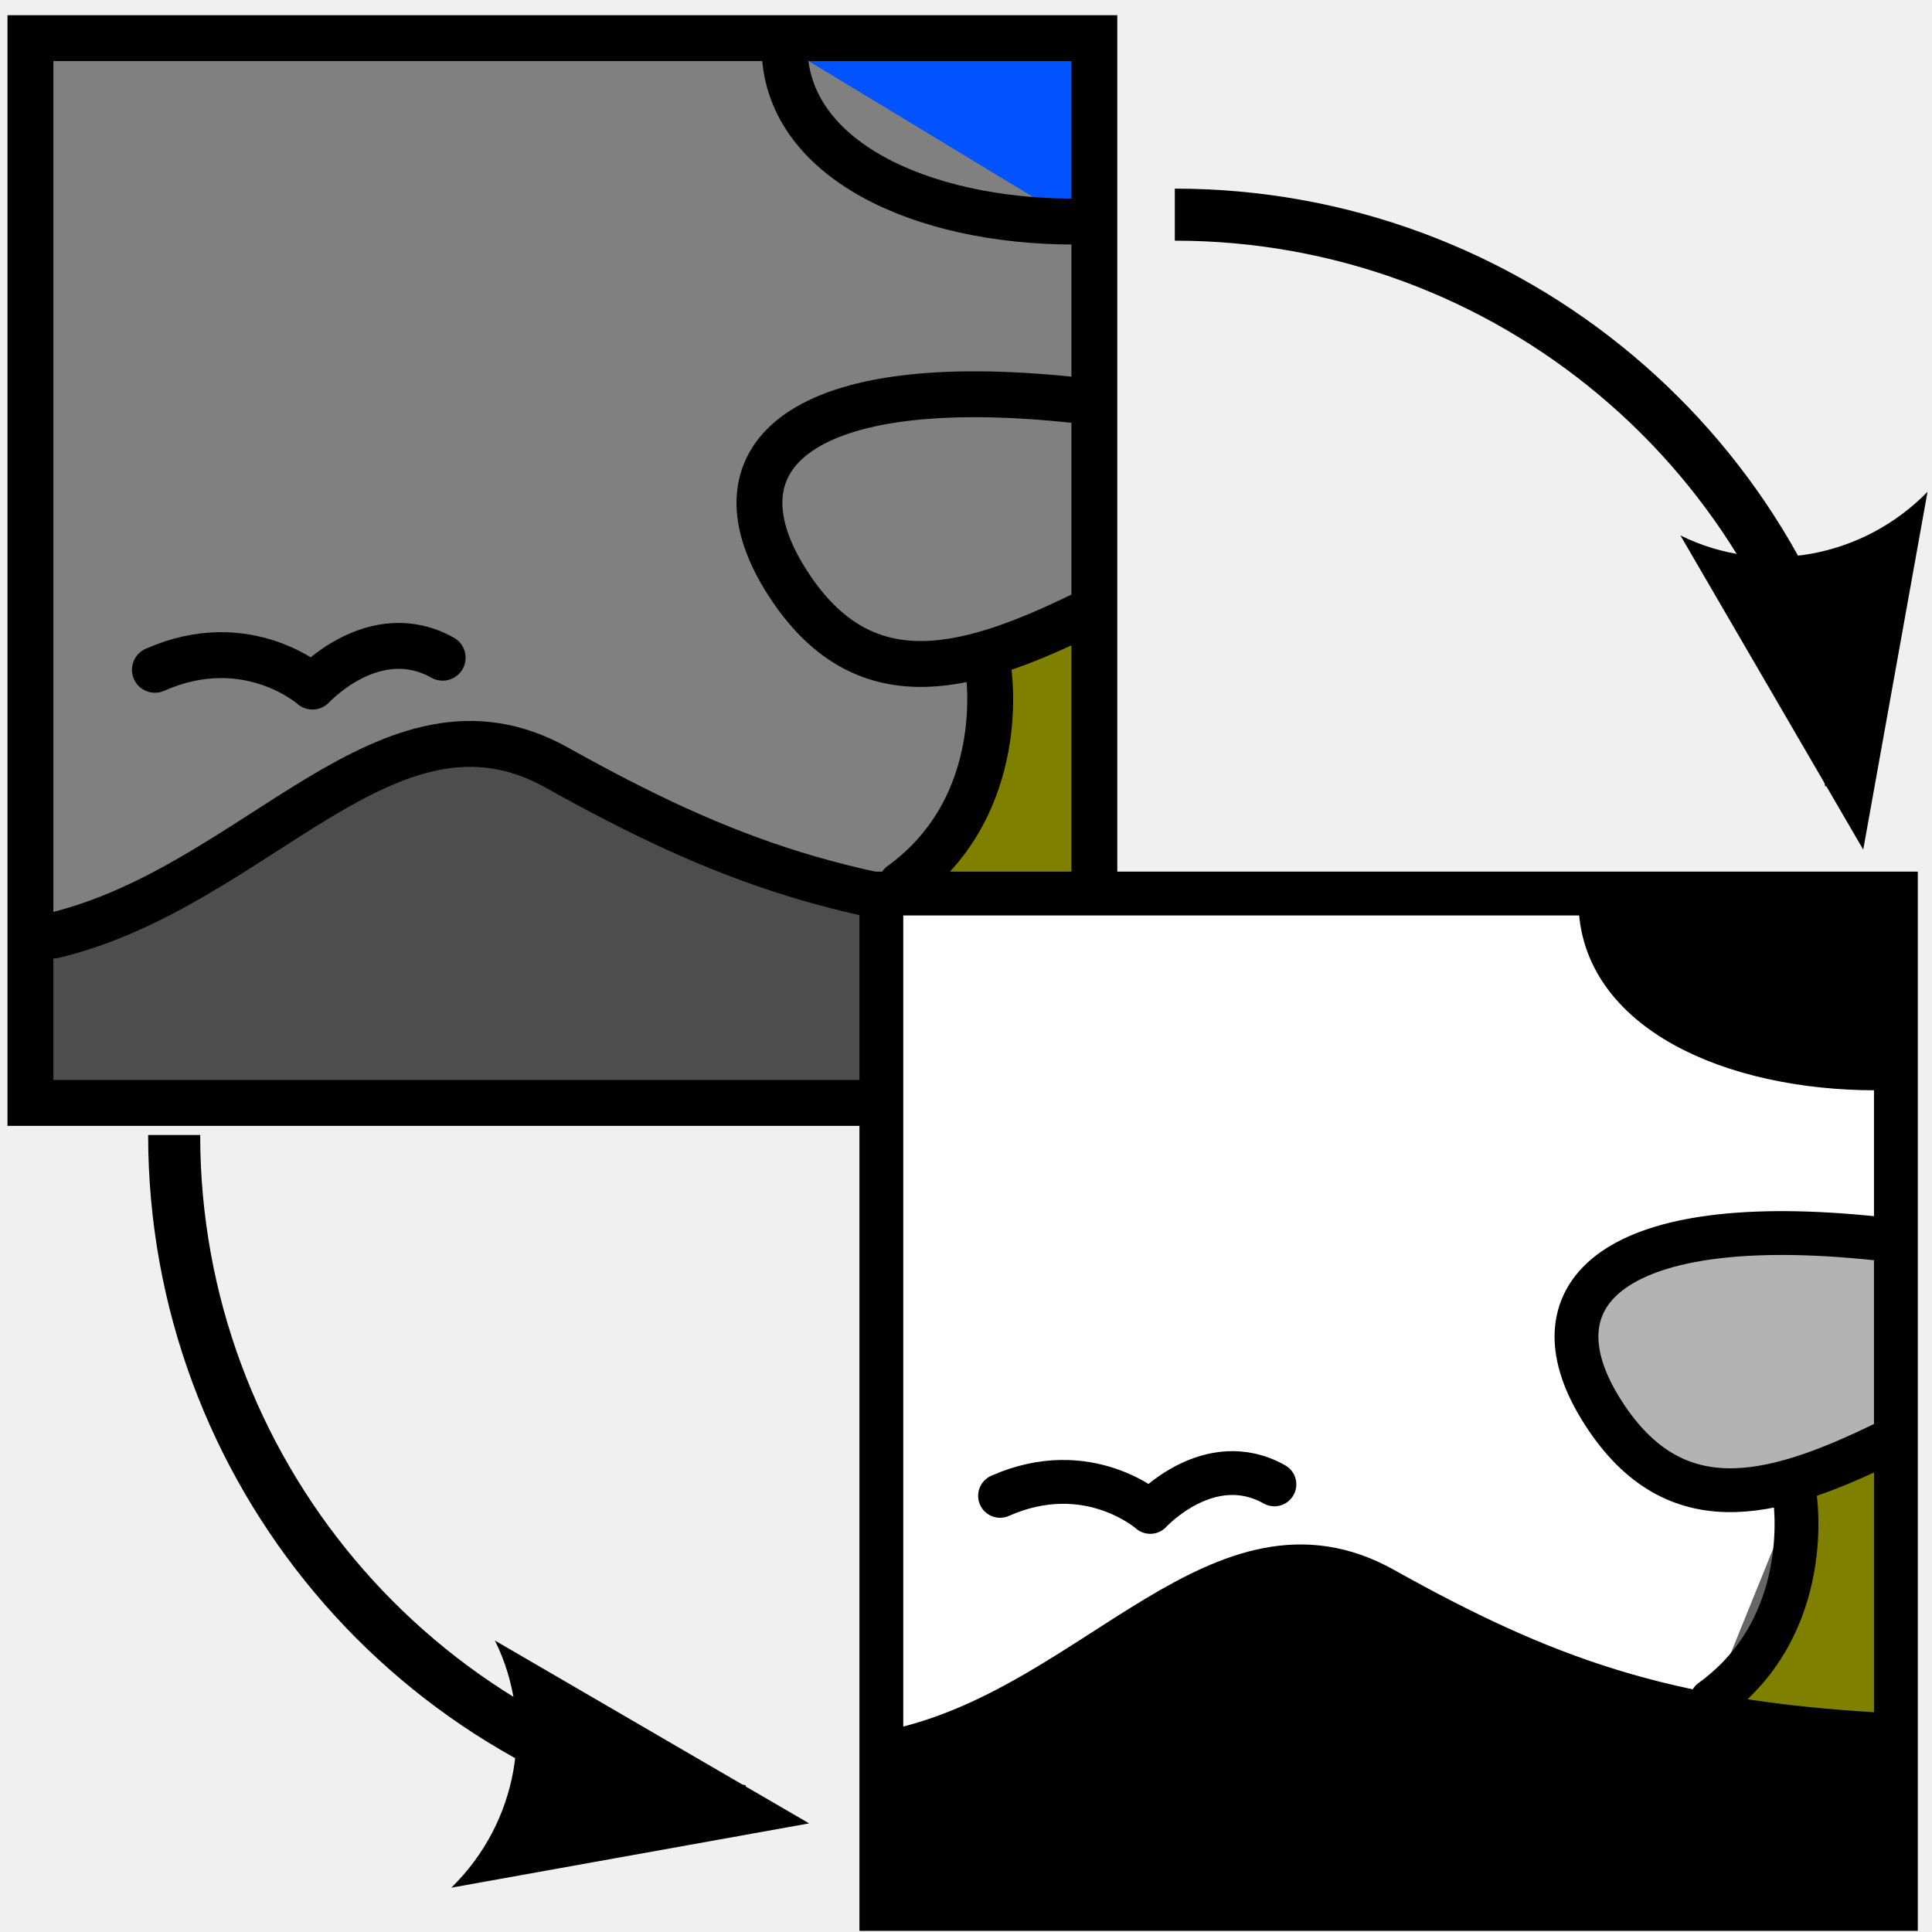
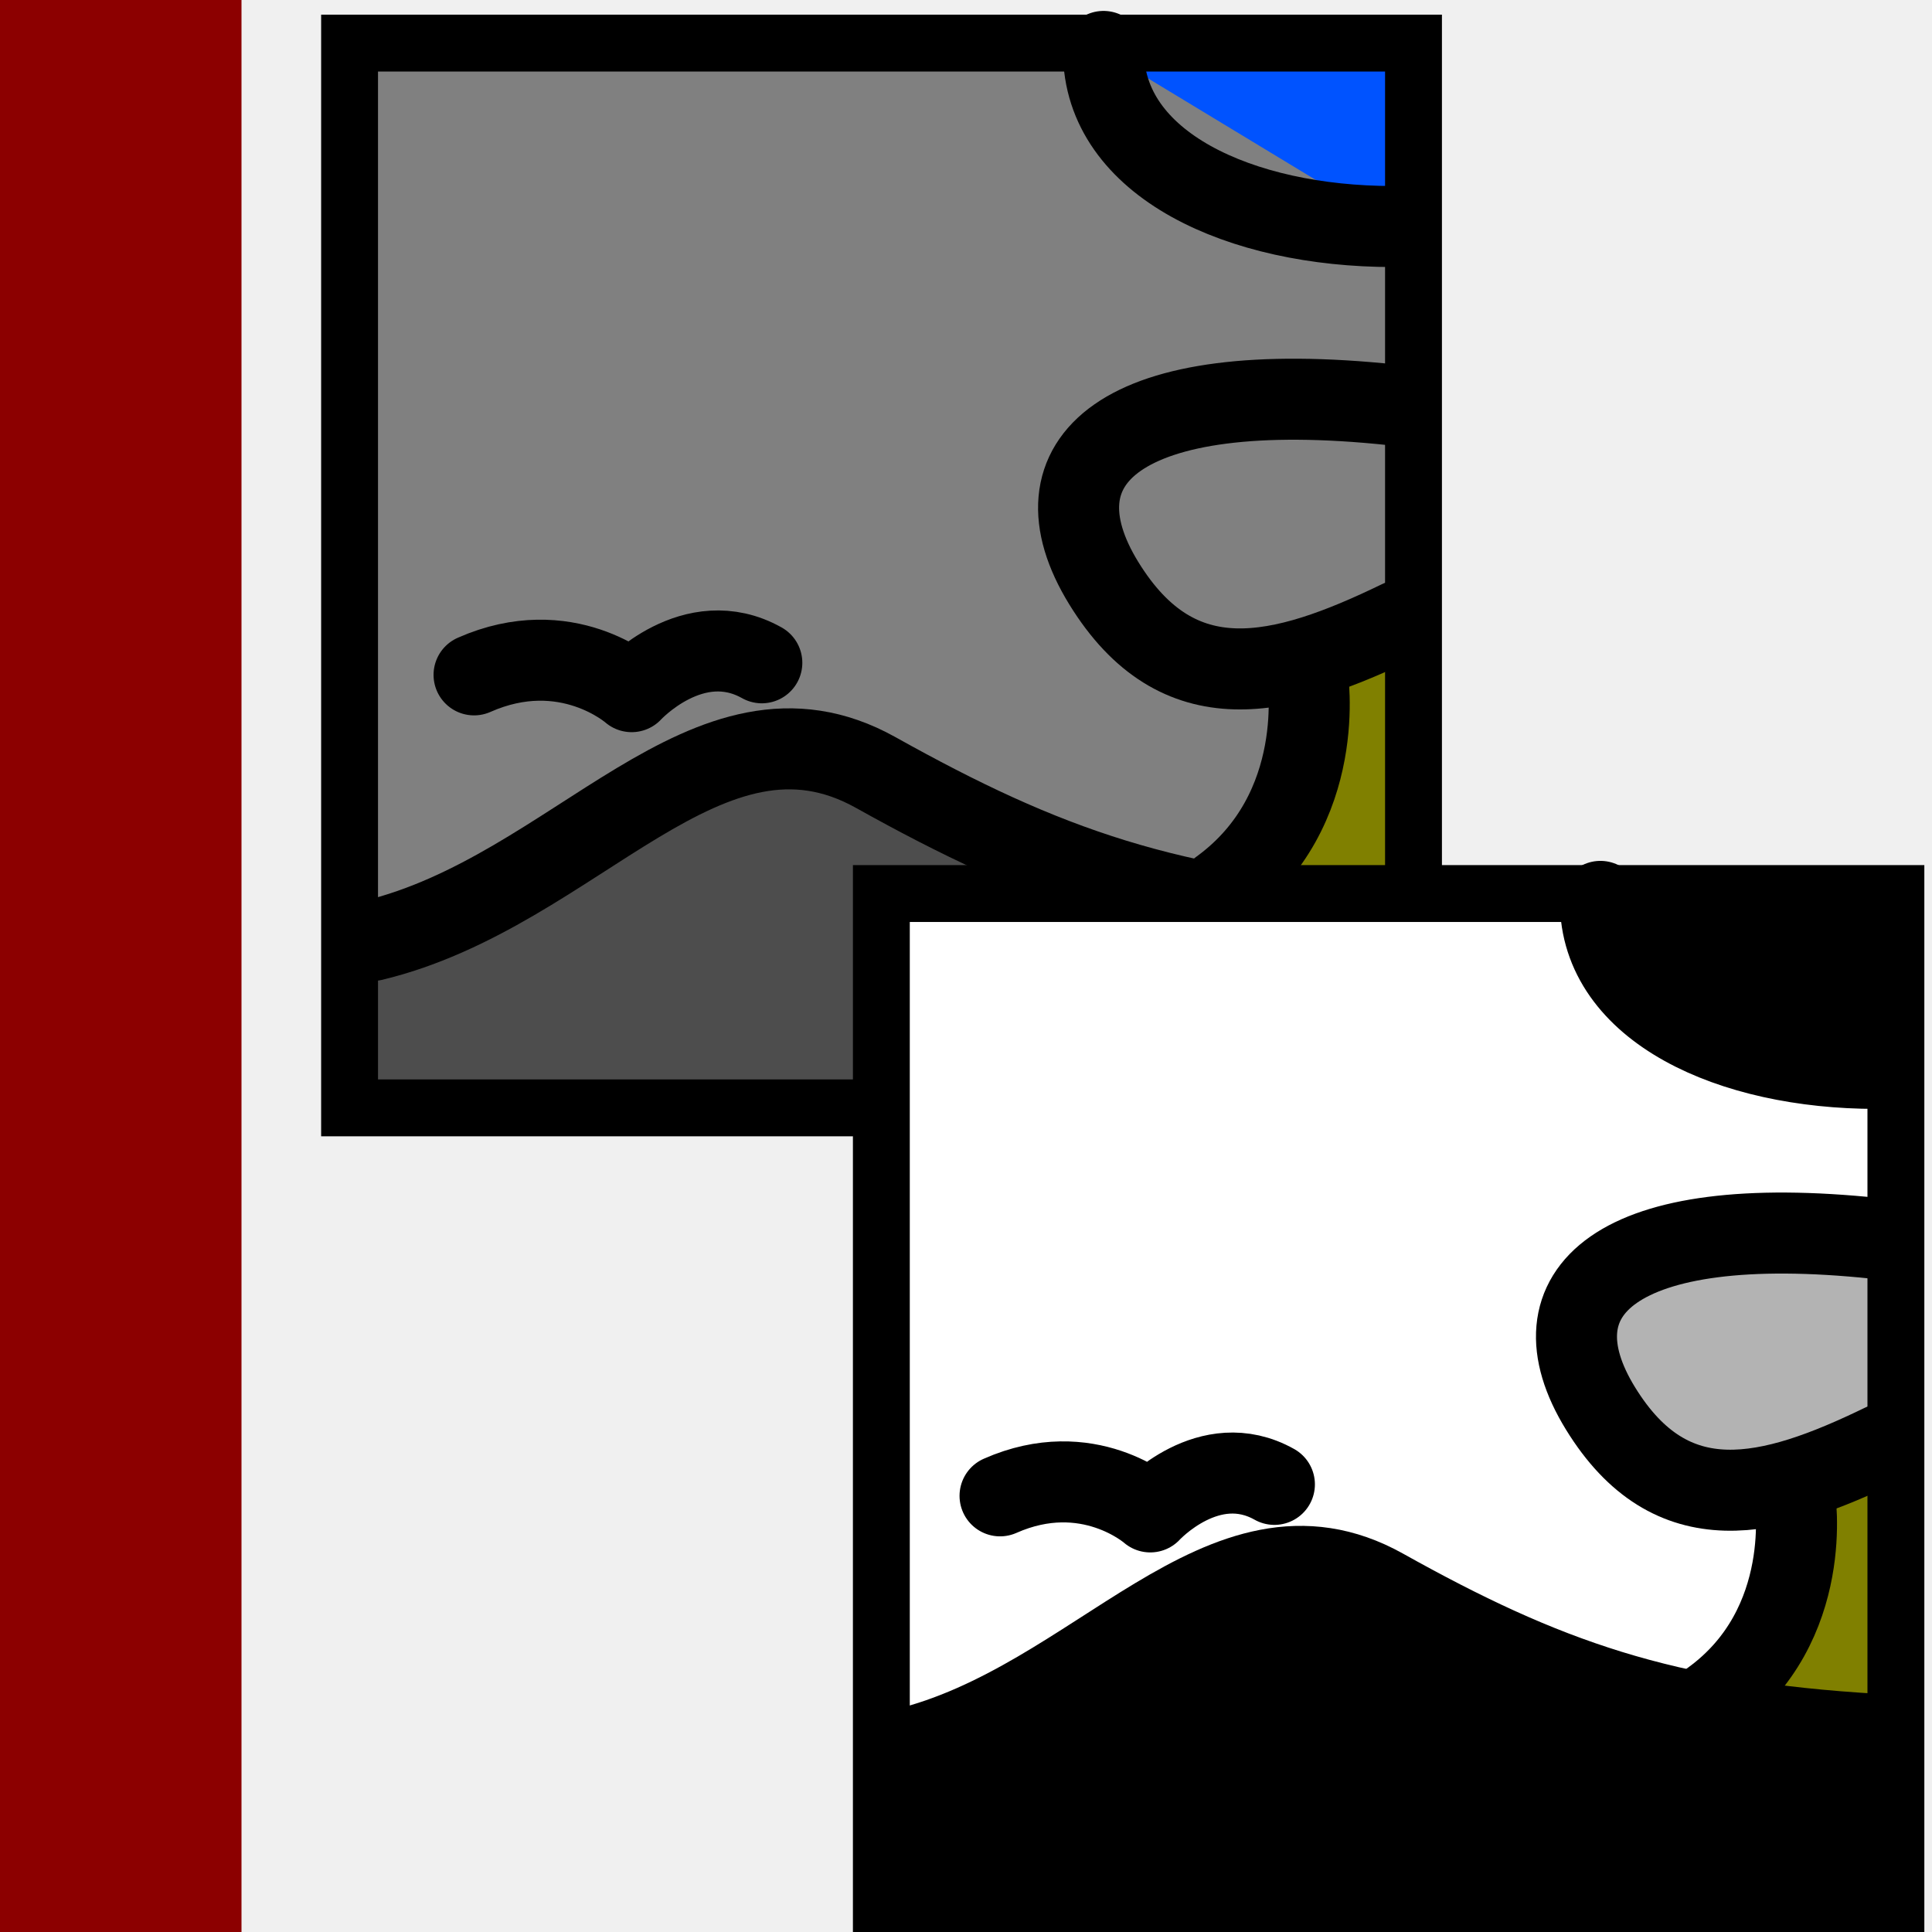
<svg xmlns="http://www.w3.org/2000/svg" width="16" height="16" id="svg2" version="1.1">
  <defs id="defs4">
    <marker orient="auto" refY="0.0" refX="0.0" id="Arrow2Send" style="overflow:visible;">
      <path id="path3744" style="font-size:12.0;fill-rule:evenodd;stroke-width:0.625;stroke-linejoin:round;" d="M 8.719,4.034 L -2.207,0.016 L 8.719,-4.002 C 6.973,-1.63 6.983,1.616 8.719,4.034 z " transform="scale(0.3) rotate(180) translate(-2.3,0)" />
    </marker>
    <marker orient="auto" refY="0.0" refX="0.0" id="Arrow1Mend" style="overflow:visible;">
      <path id="path3720" d="M 0.0,0.0 L 5.0,-5.0 L -12.5,0.0 L 5.0,5.0 L 0.0,0.0 z " style="fill-rule:evenodd;stroke:#000000;stroke-width:1.0pt;marker-start:none;" transform="scale(0.4) rotate(180) translate(10,0)" />
    </marker>
    <marker orient="auto" refY="0.0" refX="0.0" id="DiamondS" style="overflow:visible">
      <path id="path3797" d="M 0,-7.071 L -7.071,0 L 0,7.071 L 7.071,0 L 0,-7.071 z " style="fill-rule:evenodd;stroke:#000000;stroke-width:1.0pt;marker-start:none" transform="scale(0.2)" />
    </marker>
    <marker orient="auto" refY="0.0" refX="0.0" id="Arrow2Mend" style="overflow:visible;">
      <path id="path3738" style="font-size:12.0;fill-rule:evenodd;stroke-width:0.625;stroke-linejoin:round;" d="M 8.719,4.034 L -2.207,0.016 L 8.719,-4.002 C 6.973,-1.63 6.983,1.616 8.719,4.034 z " transform="scale(0.6) rotate(180) translate(0,0)" />
    </marker>
    <marker orient="auto" refY="0.0" refX="0.0" id="Arrow1Lend" style="overflow:visible;">
      <path id="path3714" d="M 0.0,0.0 L 5.0,-5.0 L -12.5,0.0 L 5.0,5.0 L 0.0,0.0 z " style="fill-rule:evenodd;stroke:#000000;stroke-width:1.0pt;marker-start:none;" transform="scale(0.8) rotate(180) translate(12.5,0)" />
    </marker>
    <marker orient="auto" refY="0" refX="0" id="Arrow2Send-5" style="overflow:visible">
      <path id="path3744-5" style="font-size:12px;fill-rule:evenodd;stroke-width:0.625;stroke-linejoin:round" d="M 8.719,4.034 -2.207,0.016 8.719,-4.002 c -1.745,2.372 -1.735,5.617 -6e-7,8.035 z" transform="matrix(-0.3,0,0,-0.3,0.69,0)" />
    </marker>
    <marker style="overflow:visible" id="Arrow2Send-5-0" refX="0" refY="0" orient="auto">
      <path transform="matrix(-0.3,0,0,-0.3,0.69,0)" d="M 8.719,4.034 -2.207,0.016 8.719,-4.002 c -1.745,2.372 -1.735,5.617 -6e-7,8.035 z" style="font-size:12px;fill-rule:evenodd;stroke-width:0.625;stroke-linejoin:round" id="path3744-5-7" />
    </marker>
    <marker style="overflow:visible;" id="Arrow1Lend-7" refX="0.0" refY="0.0" orient="auto">
      <path transform="scale(0.8) rotate(180) translate(12.5,0)" style="fill-rule:evenodd;stroke:#000000;stroke-width:1.0pt;marker-start:none;" d="M 0.0,0.0 L 5.0,-5.0 L -12.5,0.0 L 5.0,5.0 L 0.0,0.0 z " id="path3714-4" />
    </marker>
    <marker style="overflow:visible;" id="Arrow2Mend-9" refX="0.0" refY="0.0" orient="auto">
      <path transform="scale(0.6) rotate(180) translate(0,0)" d="M 8.719,4.034 L -2.207,0.016 L 8.719,-4.002 C 6.973,-1.63 6.983,1.616 8.719,4.034 z " style="font-size:12.0;fill-rule:evenodd;stroke-width:0.625;stroke-linejoin:round;" id="path3738-3" />
    </marker>
    <marker style="overflow:visible" id="DiamondS-5" refX="0.0" refY="0.0" orient="auto">
      <path transform="scale(0.2)" style="fill-rule:evenodd;stroke:#000000;stroke-width:1.0pt;marker-start:none" d="M 0,-7.071 L -7.071,0 L 0,7.071 L 7.071,0 L 0,-7.071 z " id="path3797-6" />
    </marker>
    <marker style="overflow:visible;" id="Arrow1Mend-7" refX="0.0" refY="0.0" orient="auto">
      <path transform="scale(0.4) rotate(180) translate(10,0)" style="fill-rule:evenodd;stroke:#000000;stroke-width:1.0pt;marker-start:none;" d="M 0.0,0.0 L 5.0,-5.0 L -12.5,0.0 L 5.0,5.0 L 0.0,0.0 z " id="path3720-6" />
    </marker>
    <marker style="overflow:visible;" id="Arrow2Send-55" refX="0.0" refY="0.0" orient="auto">
      <path transform="scale(0.3) rotate(180) translate(-2.3,0)" d="M 8.719,4.034 L -2.207,0.016 L 8.719,-4.002 C 6.973,-1.63 6.983,1.616 8.719,4.034 z " style="font-size:12.0;fill-rule:evenodd;stroke-width:0.625;stroke-linejoin:round;" id="path3744-4" />
    </marker>
    <marker orient="auto" refY="0.0" refX="0.0" id="Arrow2Send-55-7" style="overflow:visible;">
      <path id="path3744-4-1" style="font-size:12.0;fill-rule:evenodd;stroke-width:0.625;stroke-linejoin:round;" d="M 8.719,4.034 L -2.207,0.016 L 8.719,-4.002 C 6.973,-1.63 6.983,1.616 8.719,4.034 z " transform="scale(0.3) rotate(180) translate(-2.3,0)" />
    </marker>
    <marker orient="auto" refY="0.0" refX="0.0" id="Arrow1Mend-7-4" style="overflow:visible;">
      <path id="path3720-6-8" d="M 0.0,0.0 L 5.0,-5.0 L -12.5,0.0 L 5.0,5.0 L 0.0,0.0 z " style="fill-rule:evenodd;stroke:#000000;stroke-width:1.0pt;marker-start:none;" transform="scale(0.4) rotate(180) translate(10,0)" />
    </marker>
    <marker orient="auto" refY="0.0" refX="0.0" id="DiamondS-5-5" style="overflow:visible">
      <path id="path3797-6-0" d="M 0,-7.071 L -7.071,0 L 0,7.071 L 7.071,0 L 0,-7.071 z " style="fill-rule:evenodd;stroke:#000000;stroke-width:1.0pt;marker-start:none" transform="scale(0.2)" />
    </marker>
    <marker orient="auto" refY="0.0" refX="0.0" id="Arrow2Mend-9-4" style="overflow:visible;">
      <path id="path3738-3-9" style="font-size:12.0;fill-rule:evenodd;stroke-width:0.625;stroke-linejoin:round;" d="M 8.719,4.034 L -2.207,0.016 L 8.719,-4.002 C 6.973,-1.63 6.983,1.616 8.719,4.034 z " transform="scale(0.6) rotate(180) translate(0,0)" />
    </marker>
    <marker orient="auto" refY="0.0" refX="0.0" id="Arrow1Lend-7-6" style="overflow:visible;">
      <path id="path3714-4-6" d="M 0.0,0.0 L 5.0,-5.0 L -12.5,0.0 L 5.0,5.0 L 0.0,0.0 z " style="fill-rule:evenodd;stroke:#000000;stroke-width:1.0pt;marker-start:none;" transform="scale(0.8) rotate(180) translate(12.5,0)" />
    </marker>
    <marker orient="auto" refY="0" refX="0" id="Arrow2Send-5-0-3" style="overflow:visible">
      <path id="path3744-5-7-1" style="font-size:12px;fill-rule:evenodd;stroke-width:0.625;stroke-linejoin:round" d="M 8.719,4.034 -2.207,0.016 8.719,-4.002 c -1.745,2.372 -1.735,5.617 -6e-7,8.035 z" transform="matrix(-0.3,0,0,-0.3,0.69,0)" />
    </marker>
    <marker style="overflow:visible" id="Arrow2Send-5-8" refX="0" refY="0" orient="auto">
      <path transform="matrix(-0.3,0,0,-0.3,0.69,0)" d="M 8.719,4.034 -2.207,0.016 8.719,-4.002 c -1.745,2.372 -1.735,5.617 -6e-7,8.035 z" style="font-size:12px;fill-rule:evenodd;stroke-width:0.625;stroke-linejoin:round" id="path3744-5-6" />
    </marker>
    <marker style="overflow:visible;" id="Arrow1Lend-4" refX="0.0" refY="0.0" orient="auto">
      <path transform="scale(0.8) rotate(180) translate(12.5,0)" style="fill-rule:evenodd;stroke:#000000;stroke-width:1.0pt;marker-start:none;" d="M 0.0,0.0 L 5.0,-5.0 L -12.5,0.0 L 5.0,5.0 L 0.0,0.0 z " id="path3714-5" />
    </marker>
    <marker style="overflow:visible;" id="Arrow2Mend-3" refX="0.0" refY="0.0" orient="auto">
      <path transform="scale(0.6) rotate(180) translate(0,0)" d="M 8.719,4.034 L -2.207,0.016 L 8.719,-4.002 C 6.973,-1.63 6.983,1.616 8.719,4.034 z " style="font-size:12.0;fill-rule:evenodd;stroke-width:0.625;stroke-linejoin:round;" id="path3738-7" />
    </marker>
    <marker style="overflow:visible" id="DiamondS-6" refX="0.0" refY="0.0" orient="auto">
      <path transform="scale(0.2)" style="fill-rule:evenodd;stroke:#000000;stroke-width:1.0pt;marker-start:none" d="M 0,-7.071 L -7.071,0 L 0,7.071 L 7.071,0 L 0,-7.071 z " id="path3797-9" />
    </marker>
    <marker style="overflow:visible;" id="Arrow1Mend-6" refX="0.0" refY="0.0" orient="auto">
      <path transform="scale(0.4) rotate(180) translate(10,0)" style="fill-rule:evenodd;stroke:#000000;stroke-width:1.0pt;marker-start:none;" d="M 0.0,0.0 L 5.0,-5.0 L -12.5,0.0 L 5.0,5.0 L 0.0,0.0 z " id="path3720-5" />
    </marker>
    <marker style="overflow:visible;" id="Arrow2Send-554" refX="0.0" refY="0.0" orient="auto">
      <path transform="scale(0.3) rotate(180) translate(-2.3,0)" d="M 8.719,4.034 L -2.207,0.016 L 8.719,-4.002 C 6.973,-1.63 6.983,1.616 8.719,4.034 z " style="font-size:12.0;fill-rule:evenodd;stroke-width:0.625;stroke-linejoin:round;" id="path3744-7" />
    </marker>
    <marker style="overflow:visible" id="Arrow1Mend-6-1" refX="0" refY="0" orient="auto">
      <path transform="matrix(-0.4,0,0,-0.4,-4,0)" style="fill-rule:evenodd;stroke:#000000;stroke-width:1pt;marker-start:none" d="M 0,0 5,-5 -12.5,0 5,5 0,0 z" id="path3720-5-1" />
    </marker>
    <marker style="overflow:visible" id="Arrow2Mend-6" refX="0" refY="0" orient="auto">
      <path transform="scale(-0.6,-0.6)" d="M 8.719,4.034 -2.207,0.016 8.719,-4.002 c -1.745,2.372 -1.735,5.617 -6e-7,8.035 z" style="font-size:12px;fill-rule:evenodd;stroke-width:0.625;stroke-linejoin:round" id="path3738-8" />
    </marker>
    <marker style="overflow:visible" id="Arrow2Mend-6-8" refX="0" refY="0" orient="auto">
      <path transform="scale(-0.6,-0.6)" d="M 8.719,4.034 -2.207,0.016 8.719,-4.002 c -1.745,2.372 -1.735,5.617 -6e-7,8.035 z" style="font-size:12px;fill-rule:evenodd;stroke-width:0.625;stroke-linejoin:round" id="path3738-8-1" />
    </marker>
  </defs>
  <g id="layer1" transform="translate(0,-1036.362)">
-     <path style="fill:#808080;fill-opacity:1;stroke:none" d="m 0.338,1036.634 c -0.28,0.114 -0.167,0.363 -0.19,0.549 0,2.244 0,4.487 0,6.731 0.003,0.196 0.34,0.298 0.563,0.193 0.702,-0.217 1.229,-0.626 1.809,-0.965 0.404,-0.24 0.839,-0.542 1.404,-0.545 0.415,0.011 0.712,0.249 1.04,0.399 0.681,0.349 1.413,0.665 2.226,0.835 0.294,0.042 0.444,-0.181 0.596,-0.318 0.425,-0.449 0.527,-1.006 0.513,-1.532 -0.018,-0.182 -0.311,-0.24 -0.53,-0.207 -0.285,0.028 -0.591,-0.032 -0.772,-0.197 -0.409,-0.351 -0.69,-0.819 -0.563,-1.277 0.118,-0.301 0.531,-0.489 0.945,-0.546 0.424,-0.068 0.878,-0.049 1.309,-0.025 0.243,0.054 0.519,-0.079 0.488,-0.265 -0.008,-0.38 0.016,-0.761 -0.012,-1.139 -0.032,-0.193 -0.346,-0.218 -0.569,-0.214 -0.769,-0.044 -1.57,-0.337 -1.858,-0.864 -0.115,-0.169 -0.095,-0.364 -0.201,-0.534 -0.201,-0.166 -0.539,-0.081 -0.809,-0.103 -1.754,0 -3.511,-0.011 -5.264,0.011 -0.042,0.011 -0.083,0.014 -0.125,0.02 z" id="path3976" />
-     <path style="fill:#4d4d4d;fill-opacity:1;stroke:none" d="m 3.781,1042.46 c -0.414,0.027 -0.77,0.209 -1.086,0.387 -0.637,0.362 -1.198,0.797 -1.918,1.079 -0.231,0.096 -0.611,0.117 -0.629,0.35 0.008,0.363 -0.016,0.728 0.012,1.089 0.028,0.182 0.324,0.224 0.54,0.203 2.712,0 5.424,0 8.136,0 0.255,-0.011 0.382,-0.191 0.34,-0.35 -0.008,-0.37 0.016,-0.742 -0.012,-1.11 -0.032,-0.197 -0.354,-0.215 -0.577,-0.224 -1.022,-0.068 -2.024,-0.308 -2.884,-0.706 -0.459,-0.19 -0.856,-0.453 -1.318,-0.642 -0.185,-0.07 -0.398,-0.082 -0.605,-0.077 z" id="path3964" />
-     <path style="fill:#808080;fill-opacity:1;stroke:none" d="m 7.981,1039.563 c -0.59,0.011 -1.274,0.107 -1.606,0.485 -0.339,0.399 -0.149,0.896 0.135,1.282 0.215,0.284 0.559,0.592 1.063,0.592 0.547,0.02 1.018,-0.213 1.454,-0.413 0.242,-0.14 0.121,-0.38 0.15,-0.57 -0.013,-0.377 0.029,-0.756 -0.028,-1.131 -0.047,-0.184 -0.333,-0.233 -0.56,-0.232 -0.202,-0.011 -0.405,-0.015 -0.608,-0.013 z" id="path3966" />
-     <path style="fill:#0053ff;fill-opacity:1;stroke:none" d="m 6.586,1036.634 c -0.261,0.101 -0.183,0.322 -0.126,0.488 0.188,0.555 0.897,0.959 1.67,1.083 0.283,0.041 0.597,0.09 0.873,0.019 0.266,-0.115 0.148,-0.358 0.174,-0.539 -0.012,-0.297 0.023,-0.597 -0.018,-0.891 -0.047,-0.181 -0.347,-0.2 -0.561,-0.184 -0.637,0.011 -1.278,-0.011 -1.912,0.011 -0.033,0.011 -0.066,0.011 -0.099,0.016 z" id="path3968" />
-     <path style="fill:#808000;fill-opacity:1;stroke:none" d="m 8.728,1041.493 c -0.206,0.074 -0.449,0.134 -0.593,0.264 -0.105,0.186 -0.028,0.395 -0.057,0.591 -0.022,0.43 -0.218,0.86 -0.577,1.211 -0.14,0.168 0.058,0.387 0.328,0.389 0.354,0.037 0.713,0.108 1.072,0.084 0.252,-0.025 0.304,-0.228 0.276,-0.377 -0.007,-0.654 0.018,-1.31 -0.022,-1.964 -0.035,-0.143 -0.222,-0.224 -0.426,-0.198 z" id="path3970" />
-     <rect style="fill:none;stroke:#000000;stroke-width:0.38;stroke-linecap:butt;stroke-linejoin:miter;stroke-miterlimit:4;stroke-dasharray:none" id="rect2844-1" width="8.811" height="8.818" x="0.252" y="1036.678" />
-     <path style="color:#000000;fill:none;stroke:#000000;stroke-width:0.38;stroke-linecap:round;stroke-linejoin:round;stroke-miterlimit:4;stroke-opacity:1;stroke-dasharray:none;stroke-dashoffset:0;marker:none;visibility:visible;display:inline;overflow:visible;enable-background:accumulate" d="m 0.446,1044.109 c 1.687,-0.406 2.77,-2.169 4.165,-1.39 1.395,0.779 2.432,1.155 4.283,1.263" id="path3108" />
-     <path style="color:#000000;fill:#808080;stroke:#000000;stroke-width:0.38;stroke-linecap:round;stroke-linejoin:round;stroke-miterlimit:4;stroke-opacity:1;stroke-dasharray:none;stroke-dashoffset:0;marker:none;visibility:visible;display:inline;overflow:visible;enable-background:accumulate" d="m 6.497,1036.747 c 0,0.936 1.135,1.45 2.395,1.45" id="path3110" />
-     <path style="color:#000000;fill:none;stroke:#000000;stroke-width:0.38;stroke-linecap:round;stroke-linejoin:round;stroke-miterlimit:4;stroke-opacity:1;stroke-dasharray:none;stroke-dashoffset:0;marker:none;visibility:visible;display:inline;overflow:visible;enable-background:accumulate" d="m 1.283,1041.909 c 0.766,-0.339 1.305,0.139 1.305,0.139 0,0 0.511,-0.557 1.078,-0.239" id="path3112" />
-     <path style="color:#000000;fill:none;stroke:#000000;stroke-width:0.38;stroke-linecap:round;stroke-linejoin:round;stroke-miterlimit:4;stroke-opacity:1;stroke-dasharray:none;stroke-dashoffset:0;marker:none;visibility:visible;display:inline;overflow:visible;enable-background:accumulate" d="m 7.462,1043.688 c 0.908,-0.657 0.723,-1.779 0.723,-1.779" id="path3114" />
-     <path style="color:#000000;fill:none;stroke:#000000;stroke-width:0.38;stroke-linecap:round;stroke-linejoin:round;stroke-miterlimit:4;stroke-opacity:1;stroke-dasharray:none;stroke-dashoffset:0;marker:none;visibility:visible;display:inline;overflow:visible;enable-background:accumulate" d="m 8.95,1041.46 c -0.985,0.478 -1.836,0.693 -2.453,-0.311 -0.616,-1.004 0.126,-1.715 2.392,-1.475" id="path3116" />
-     <path transform="matrix(0.8620163,0,0,0.8620163,2.940944,1036.82)" d="m 7.875,1.531 c 3.2,1e-7 5.938,2.297 6.494,5.449" id="use5301" style="fill:none;stroke:#000000;stroke-width:0.5;stroke-miterlimit:4;stroke-dasharray:none;marker-start:none;marker-end:url(#Arrow2Mend-6)" />
-     <path style="fill:#ffffff;fill-opacity:1;stroke:none" d="m 7.38,1043.719 c -0.267,0.109 -0.159,0.346 -0.181,0.524 0,2.14 0,4.279 0,6.419 0.003,0.187 0.324,0.285 0.537,0.184 0.67,-0.207 1.172,-0.597 1.726,-0.92 0.385,-0.229 0.801,-0.517 1.339,-0.519 0.396,0.011 0.679,0.237 0.992,0.38 0.649,0.333 1.347,0.634 2.122,0.796 0.28,0.04 0.423,-0.172 0.568,-0.303 0.405,-0.428 0.503,-0.959 0.49,-1.461 -0.017,-0.173 -0.297,-0.229 -0.505,-0.198 -0.272,0.027 -0.564,-0.03 -0.736,-0.187 -0.39,-0.335 -0.658,-0.78 -0.537,-1.218 0.113,-0.287 0.506,-0.466 0.901,-0.521 0.405,-0.065 0.837,-0.046 1.248,-0.024 0.232,0.052 0.495,-0.076 0.466,-0.252 -0.008,-0.362 0.015,-0.726 -0.011,-1.087 -0.03,-0.184 -0.33,-0.208 -0.543,-0.204 -0.733,-0.042 -1.498,-0.321 -1.772,-0.824 -0.109,-0.161 -0.091,-0.347 -0.192,-0.509 -0.192,-0.158 -0.514,-0.078 -0.772,-0.098 -1.673,0 -3.348,-0.011 -5.02,0.011 -0.04,0.011 -0.079,0.013 -0.119,0.019 z" id="path3976-9" />
-     <path style="fill:#000000;fill-opacity:1;stroke:none" d="m 10.664,1049.275 c -0.395,0.026 -0.735,0.2 -1.035,0.369 -0.607,0.345 -1.142,0.76 -1.829,1.029 -0.221,0.092 -0.583,0.112 -0.6,0.334 0.008,0.346 -0.015,0.694 0.011,1.039 0.027,0.174 0.309,0.213 0.515,0.193 2.586,0 5.172,0 7.758,0 0.243,-0.011 0.364,-0.182 0.325,-0.334 -0.007,-0.352 0.015,-0.707 -0.011,-1.058 -0.031,-0.188 -0.337,-0.205 -0.55,-0.214 -0.975,-0.065 -1.93,-0.293 -2.75,-0.673 -0.438,-0.181 -0.817,-0.431 -1.257,-0.612 -0.177,-0.067 -0.38,-0.079 -0.577,-0.073 z" id="path3964-4" />
-     <path style="fill:#b3b3b3;fill-opacity:1;stroke:none" d="m 14.669,1046.513 c -0.562,0.011 -1.215,0.102 -1.531,0.463 -0.323,0.38 -0.142,0.855 0.129,1.222 0.205,0.271 0.533,0.565 1.013,0.565 0.521,0.019 0.971,-0.203 1.387,-0.394 0.23,-0.133 0.115,-0.362 0.143,-0.544 -0.013,-0.359 0.027,-0.721 -0.027,-1.079 -0.045,-0.175 -0.317,-0.222 -0.534,-0.221 -0.193,-0.011 -0.386,-0.014 -0.58,-0.012 z" id="path3966-6" />
-     <path style="fill:#000000;fill-opacity:1;stroke:none" d="m 13.339,1043.719 c -0.249,0.096 -0.174,0.307 -0.12,0.465 0.179,0.529 0.856,0.914 1.592,1.033 0.27,0.039 0.569,0.086 0.832,0.018 0.254,-0.109 0.141,-0.341 0.166,-0.514 -0.011,-0.283 0.022,-0.569 -0.017,-0.85 -0.045,-0.172 -0.331,-0.191 -0.535,-0.176 -0.608,0.011 -1.218,-0.011 -1.824,0.011 -0.032,0.011 -0.063,0.011 -0.094,0.015 z" id="path3968-9" />
-     <path style="fill:#808000;fill-opacity:1;stroke:none" d="m 15.382,1048.353 c -0.196,0.07 -0.428,0.127 -0.565,0.251 -0.1,0.177 -0.026,0.377 -0.055,0.564 -0.021,0.41 -0.208,0.82 -0.55,1.155 -0.133,0.16 0.055,0.369 0.313,0.371 0.338,0.036 0.68,0.103 1.022,0.08 0.24,-0.024 0.29,-0.217 0.263,-0.359 -0.007,-0.624 0.017,-1.249 -0.021,-1.873 -0.033,-0.136 -0.212,-0.214 -0.406,-0.189 z" id="path3970-2" />
-     <rect style="fill:none;stroke:#000000;stroke-width:0.363;stroke-linecap:butt;stroke-linejoin:miter;stroke-miterlimit:4;stroke-dasharray:none" id="rect2844-1-2" width="8.402" height="8.409" x="7.299" y="1043.762" />
-     <path style="color:#000000;fill:none;stroke:#000000;stroke-width:0.363;stroke-linecap:round;stroke-linejoin:round;stroke-miterlimit:4;stroke-opacity:1;stroke-dasharray:none;stroke-dashoffset:0;marker:none;visibility:visible;display:inline;overflow:visible;enable-background:accumulate" d="m 7.483,1050.847 c 1.609,-0.387 2.642,-2.068 3.972,-1.326 1.33,0.743 2.319,1.101 4.084,1.204" id="path3108-4" />
-     <path style="color:#000000;fill:none;stroke:#000000;stroke-width:0.363;stroke-linecap:round;stroke-linejoin:round;stroke-miterlimit:4;stroke-opacity:1;stroke-dasharray:none;stroke-dashoffset:0;marker:none;visibility:visible;display:inline;overflow:visible;enable-background:accumulate" d="m 13.254,1043.827 c 0,0.893 1.082,1.383 2.284,1.383" id="path3110-7" />
-     <path style="color:#000000;fill:none;stroke:#000000;stroke-width:0.363;stroke-linecap:round;stroke-linejoin:round;stroke-miterlimit:4;stroke-opacity:1;stroke-dasharray:none;stroke-dashoffset:0;marker:none;visibility:visible;display:inline;overflow:visible;enable-background:accumulate" d="m 8.282,1048.75 c 0.73,-0.323 1.244,0.133 1.244,0.133 0,0 0.487,-0.532 1.028,-0.228" id="path3112-7" />
-     <path style="color:#000000;fill:#666666;stroke:#000000;stroke-width:0.363;stroke-linecap:round;stroke-linejoin:round;stroke-miterlimit:4;stroke-opacity:1;stroke-dasharray:none;stroke-dashoffset:0;marker:none;visibility:visible;display:inline;overflow:visible;enable-background:accumulate" d="m 14.174,1050.446 c 0.866,-0.626 0.689,-1.697 0.689,-1.697" id="path3114-5" />
-     <path style="color:#000000;fill:none;stroke:#000000;stroke-width:0.363;stroke-linecap:round;stroke-linejoin:round;stroke-miterlimit:4;stroke-opacity:1;stroke-dasharray:none;stroke-dashoffset:0;marker:none;visibility:visible;display:inline;overflow:visible;enable-background:accumulate" d="m 15.593,1048.321 c -0.939,0.456 -1.751,0.661 -2.339,-0.296 -0.588,-0.957 0.12,-1.635 2.281,-1.407" id="path3116-4" />
-     <path transform="matrix(0,0.8620163,0.8620163,0,0.1225455,1038.973)" d="m 7.875,1.531 c 3.2,1e-7 5.938,2.297 6.494,5.449" id="use5301-2" style="fill:none;stroke:#000000;stroke-width:0.5;stroke-miterlimit:4;stroke-dasharray:none;marker-start:none;marker-end:url(#Arrow2Mend-6)" />
+     <path style="fill:#808080;fill-opacity:1;stroke:none" d="m 2.98,1036.675 c -0.28,0.114 -0.167,0.363 -0.19,0.549 0,2.244 0,4.487 0,6.731 0.003,0.196 0.34,0.298 0.563,0.193 0.702,-0.217 1.229,-0.626 1.809,-0.965 0.404,-0.24 0.839,-0.542 1.404,-0.545 0.415,0.011 0.712,0.249 1.04,0.399 0.681,0.349 1.413,0.665 2.226,0.835 0.294,0.042 0.444,-0.181 0.596,-0.318 0.425,-0.449 0.527,-1.006 0.513,-1.532 -0.018,-0.182 -0.311,-0.24 -0.53,-0.207 -0.285,0.028 -0.591,-0.032 -0.772,-0.197 -0.409,-0.351 -0.69,-0.819 -0.563,-1.277 0.118,-0.301 0.531,-0.489 0.945,-0.546 0.424,-0.068 0.878,-0.049 1.309,-0.025 0.243,0.054 0.519,-0.079 0.488,-0.265 -0.008,-0.38 0.016,-0.761 -0.012,-1.139 -0.032,-0.193 -0.346,-0.218 -0.569,-0.214 -0.769,-0.044 -1.57,-0.337 -1.858,-0.864 -0.115,-0.169 -0.095,-0.364 -0.201,-0.534 -0.201,-0.166 -0.539,-0.081 -0.809,-0.103 -1.754,0 -3.511,-0.011 -5.264,0.011 -0.042,0.011 -0.083,0.014 -0.125,0.02 z" id="path3976" />
+     <path style="fill:#4d4d4d;fill-opacity:1;stroke:none" d="m 6.424,1042.501 c -0.414,0.027 -0.77,0.209 -1.086,0.387 -0.637,0.362 -1.198,0.797 -1.918,1.079 -0.231,0.096 -0.611,0.117 -0.629,0.35 0.008,0.363 -0.016,0.728 0.012,1.089 0.028,0.182 0.324,0.224 0.54,0.203 2.712,0 5.424,0 8.136,0 0.255,-0.011 0.382,-0.191 0.34,-0.35 -0.008,-0.37 0.016,-0.742 -0.012,-1.11 -0.032,-0.197 -0.354,-0.215 -0.577,-0.224 -1.022,-0.068 -2.024,-0.308 -2.884,-0.706 -0.459,-0.19 -0.856,-0.453 -1.318,-0.642 -0.185,-0.07 -0.398,-0.082 -0.605,-0.077 z" id="path3964" />
+     <path style="fill:#808080;fill-opacity:1;stroke:none" d="m 10.623,1039.604 c -0.59,0.011 -1.274,0.107 -1.606,0.485 -0.339,0.399 -0.149,0.896 0.135,1.282 0.215,0.284 0.559,0.592 1.063,0.592 0.547,0.02 1.018,-0.213 1.454,-0.413 0.242,-0.14 0.121,-0.38 0.15,-0.57 -0.013,-0.377 0.029,-0.756 -0.028,-1.131 -0.047,-0.184 -0.333,-0.233 -0.56,-0.232 -0.202,-0.011 -0.405,-0.015 -0.608,-0.013 z" id="path3966" />
+     <path style="fill:#0053ff;fill-opacity:1;stroke:none" d="m 9.229,1036.675 c -0.261,0.101 -0.183,0.322 -0.126,0.488 0.188,0.555 0.897,0.959 1.67,1.083 0.283,0.041 0.597,0.09 0.873,0.019 0.266,-0.115 0.148,-0.358 0.174,-0.539 -0.012,-0.297 0.023,-0.597 -0.018,-0.891 -0.047,-0.181 -0.347,-0.2 -0.561,-0.184 -0.637,0.011 -1.278,-0.011 -1.912,0.011 -0.033,0.011 -0.066,0.011 -0.099,0.016 z" id="path3968" />
+     <path style="fill:#808000;fill-opacity:1;stroke:none" d="m 11.371,1041.534 c -0.206,0.074 -0.449,0.134 -0.593,0.264 -0.105,0.186 -0.028,0.395 -0.057,0.591 -0.022,0.43 -0.218,0.86 -0.577,1.211 -0.14,0.168 0.058,0.387 0.328,0.389 0.354,0.037 0.713,0.108 1.072,0.084 0.252,-0.025 0.304,-0.228 0.276,-0.377 -0.007,-0.654 0.018,-1.31 -0.022,-1.964 -0.035,-0.143 -0.222,-0.224 -0.426,-0.198 z" id="path3970" />
+     <rect style="fill:none;stroke:#000000;stroke-width:0.471;stroke-linecap:butt;stroke-linejoin:miter;stroke-miterlimit:4;stroke-dasharray:none" id="rect2844-1" width="8.811" height="8.818" x="2.895" y="1036.719" />
+     <path style="color:#000000;fill:none;stroke:#000000;stroke-width:0.671;stroke-linecap:round;stroke-linejoin:round;stroke-miterlimit:4;stroke-opacity:1;stroke-dasharray:none;stroke-dashoffset:0;marker:none;visibility:visible;display:inline;overflow:visible;enable-background:accumulate" d="m 3.088,1044.15 c 1.687,-0.406 2.77,-2.169 4.165,-1.39 1.395,0.779 2.432,1.155 4.283,1.263" id="path3108" />
+     <path style="color:#000000;fill:#808080;stroke:#000000;stroke-width:0.671;stroke-linecap:round;stroke-linejoin:round;stroke-miterlimit:4;stroke-opacity:1;stroke-dasharray:none;stroke-dashoffset:0;marker:none;visibility:visible;display:inline;overflow:visible;enable-background:accumulate" d="m 9.139,1036.788 c 0,0.936 1.135,1.45 2.395,1.45" id="path3110" />
+     <path style="color:#000000;fill:none;stroke:#000000;stroke-width:0.671;stroke-linecap:round;stroke-linejoin:round;stroke-miterlimit:4;stroke-opacity:1;stroke-dasharray:none;stroke-dashoffset:0;marker:none;visibility:visible;display:inline;overflow:visible;enable-background:accumulate" d="m 3.926,1041.951 c 0.766,-0.339 1.305,0.139 1.305,0.139 0,0 0.511,-0.557 1.078,-0.239" id="path3112" />
+     <path style="color:#000000;fill:none;stroke:#000000;stroke-width:0.671;stroke-linecap:round;stroke-linejoin:round;stroke-miterlimit:4;stroke-opacity:1;stroke-dasharray:none;stroke-dashoffset:0;marker:none;visibility:visible;display:inline;overflow:visible;enable-background:accumulate" d="m 10.104,1043.729 c 0.908,-0.657 0.723,-1.779 0.723,-1.779" id="path3114" />
+     <path style="color:#000000;fill:none;stroke:#000000;stroke-width:0.671;stroke-linecap:round;stroke-linejoin:round;stroke-miterlimit:4;stroke-opacity:1;stroke-dasharray:none;stroke-dashoffset:0;marker:none;visibility:visible;display:inline;overflow:visible;enable-background:accumulate" d="m 11.593,1041.501 c -0.985,0.478 -1.836,0.693 -2.453,-0.311 -0.616,-1.004 0.126,-1.715 2.392,-1.475" id="path3116" />
+     <path style="fill:#ffffff;fill-opacity:1;stroke:none;stroke-width:0.671;stroke-miterlimit:4;stroke-dasharray:none" d="m 7.38,1043.719 c -0.267,0.109 -0.159,0.346 -0.181,0.524 0,2.14 0,4.279 0,6.419 0.003,0.187 0.324,0.285 0.537,0.184 0.67,-0.207 1.172,-0.597 1.726,-0.92 0.385,-0.229 0.801,-0.517 1.339,-0.519 0.396,0.011 0.679,0.237 0.992,0.38 0.649,0.333 1.347,0.634 2.122,0.796 0.28,0.04 0.423,-0.172 0.568,-0.303 0.405,-0.428 0.503,-0.959 0.49,-1.461 -0.017,-0.173 -0.297,-0.229 -0.505,-0.198 -0.272,0.027 -0.564,-0.03 -0.736,-0.187 -0.39,-0.335 -0.658,-0.78 -0.537,-1.218 0.113,-0.287 0.506,-0.466 0.901,-0.521 0.405,-0.065 0.837,-0.046 1.248,-0.024 0.232,0.052 0.495,-0.076 0.466,-0.252 -0.008,-0.362 0.015,-0.726 -0.011,-1.087 -0.03,-0.184 -0.33,-0.208 -0.543,-0.204 -0.733,-0.042 -1.498,-0.321 -1.772,-0.824 -0.109,-0.161 -0.091,-0.347 -0.192,-0.509 -0.192,-0.158 -0.514,-0.078 -0.772,-0.098 -1.673,0 -3.348,-0.011 -5.02,0.011 -0.04,0.011 -0.079,0.013 -0.119,0.019 z" id="path3976-9" />
+     <path style="fill:#000000;fill-opacity:1;stroke:none;stroke-width:0.671;stroke-miterlimit:4;stroke-dasharray:none" d="m 10.664,1049.275 c -0.395,0.026 -0.735,0.2 -1.035,0.369 -0.607,0.345 -1.142,0.76 -1.829,1.029 -0.221,0.092 -0.583,0.112 -0.6,0.334 0.008,0.346 -0.015,0.694 0.011,1.039 0.027,0.174 0.309,0.213 0.515,0.193 2.586,0 5.172,0 7.758,0 0.243,-0.011 0.364,-0.182 0.325,-0.334 -0.007,-0.352 0.015,-0.707 -0.011,-1.058 -0.031,-0.188 -0.337,-0.205 -0.55,-0.214 -0.975,-0.065 -1.93,-0.293 -2.75,-0.673 -0.438,-0.181 -0.817,-0.431 -1.257,-0.612 -0.177,-0.067 -0.38,-0.079 -0.577,-0.073 z" id="path3964-4" />
+     <path style="fill:#b3b3b3;fill-opacity:1;stroke:none;stroke-width:0.671;stroke-miterlimit:4;stroke-dasharray:none" d="m 14.669,1046.513 c -0.562,0.011 -1.215,0.102 -1.531,0.463 -0.323,0.38 -0.142,0.855 0.129,1.222 0.205,0.271 0.533,0.565 1.013,0.565 0.521,0.019 0.971,-0.203 1.387,-0.394 0.23,-0.133 0.115,-0.362 0.143,-0.544 -0.013,-0.359 0.027,-0.721 -0.027,-1.079 -0.045,-0.175 -0.317,-0.222 -0.534,-0.221 -0.193,-0.011 -0.386,-0.014 -0.58,-0.012 z" id="path3966-6" />
+     <path style="fill:#000000;fill-opacity:1;stroke:none;stroke-width:0.671;stroke-miterlimit:4;stroke-dasharray:none" d="m 13.339,1043.719 c -0.249,0.096 -0.174,0.307 -0.12,0.465 0.179,0.529 0.856,0.914 1.592,1.033 0.27,0.039 0.569,0.086 0.832,0.018 0.254,-0.109 0.141,-0.341 0.166,-0.514 -0.011,-0.283 0.022,-0.569 -0.017,-0.85 -0.045,-0.172 -0.331,-0.191 -0.535,-0.176 -0.608,0.011 -1.218,-0.011 -1.824,0.011 -0.032,0.011 -0.063,0.011 -0.094,0.015 z" id="path3968-9" />
+     <path style="fill:#808000;fill-opacity:1;stroke:none;stroke-width:0.671;stroke-miterlimit:4;stroke-dasharray:none" d="m 15.382,1048.353 c -0.196,0.07 -0.428,0.127 -0.565,0.251 -0.1,0.177 -0.026,0.377 -0.055,0.564 -0.021,0.41 -0.208,0.82 -0.55,1.155 -0.133,0.16 0.055,0.369 0.313,0.371 0.338,0.036 0.68,0.103 1.022,0.08 0.24,-0.024 0.29,-0.217 0.263,-0.359 -0.007,-0.624 0.017,-1.249 -0.021,-1.873 -0.033,-0.136 -0.212,-0.214 -0.406,-0.189 z" id="path3970-2" />
+     <rect style="fill:none;stroke:#000000;stroke-width:0.471;stroke-linecap:butt;stroke-linejoin:miter;stroke-miterlimit:4;stroke-dasharray:none" id="rect2844-1-2" width="8.402" height="8.409" x="7.299" y="1043.762" />
+     <path style="color:#000000;fill:none;stroke:#000000;stroke-width:0.671;stroke-linecap:round;stroke-linejoin:round;stroke-miterlimit:4;stroke-opacity:1;stroke-dasharray:none;stroke-dashoffset:0;marker:none;visibility:visible;display:inline;overflow:visible;enable-background:accumulate" d="m 7.483,1050.847 c 1.609,-0.387 2.642,-2.068 3.972,-1.326 1.33,0.743 2.319,1.101 4.084,1.204" id="path3108-4" />
+     <path style="color:#000000;fill:none;stroke:#000000;stroke-width:0.671;stroke-linecap:round;stroke-linejoin:round;stroke-miterlimit:4;stroke-opacity:1;stroke-dasharray:none;stroke-dashoffset:0;marker:none;visibility:visible;display:inline;overflow:visible;enable-background:accumulate" d="m 13.254,1043.827 c 0,0.893 1.082,1.383 2.284,1.383" id="path3110-7" />
+     <path style="color:#000000;fill:none;stroke:#000000;stroke-width:0.671;stroke-linecap:round;stroke-linejoin:round;stroke-miterlimit:4;stroke-opacity:1;stroke-dasharray:none;stroke-dashoffset:0;marker:none;visibility:visible;display:inline;overflow:visible;enable-background:accumulate" d="m 8.282,1048.75 c 0.73,-0.323 1.244,0.133 1.244,0.133 0,0 0.487,-0.532 1.028,-0.228" id="path3112-7" />
+     <path style="color:#000000;fill:#666666;stroke:#000000;stroke-width:0.671;stroke-linecap:round;stroke-linejoin:round;stroke-miterlimit:4;stroke-opacity:1;stroke-dasharray:none;stroke-dashoffset:0;marker:none;visibility:visible;display:inline;overflow:visible;enable-background:accumulate" d="m 14.174,1050.446 c 0.866,-0.626 0.689,-1.697 0.689,-1.697" id="path3114-5" />
+     <path style="color:#000000;fill:none;stroke:#000000;stroke-width:0.671;stroke-linecap:round;stroke-linejoin:round;stroke-miterlimit:4;stroke-opacity:1;stroke-dasharray:none;stroke-dashoffset:0;marker:none;visibility:visible;display:inline;overflow:visible;enable-background:accumulate" d="m 15.593,1048.321 c -0.939,0.456 -1.751,0.661 -2.339,-0.296 -0.588,-0.957 0.12,-1.635 2.281,-1.407" id="path3116-4" />
+     <rect ry="2.5365337e-06" rx="1.8662621e-06" y="1036.362" x="0" height="16" width="2" id="rect3089" style="fill:#8c0000;fill-opacity:1;stroke:none" />
  </g>
</svg>
